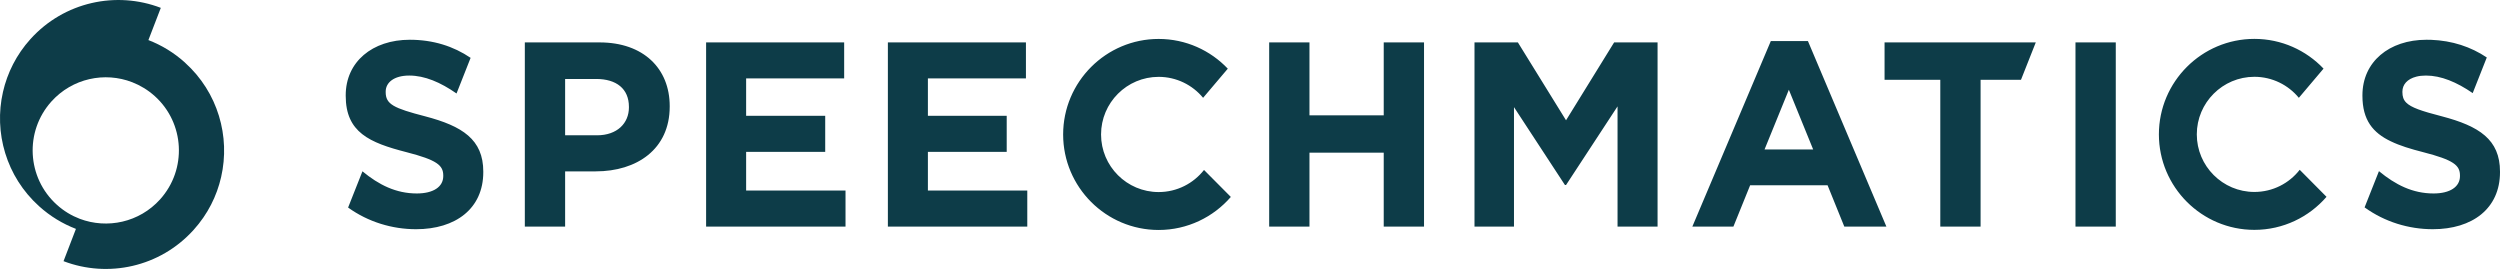
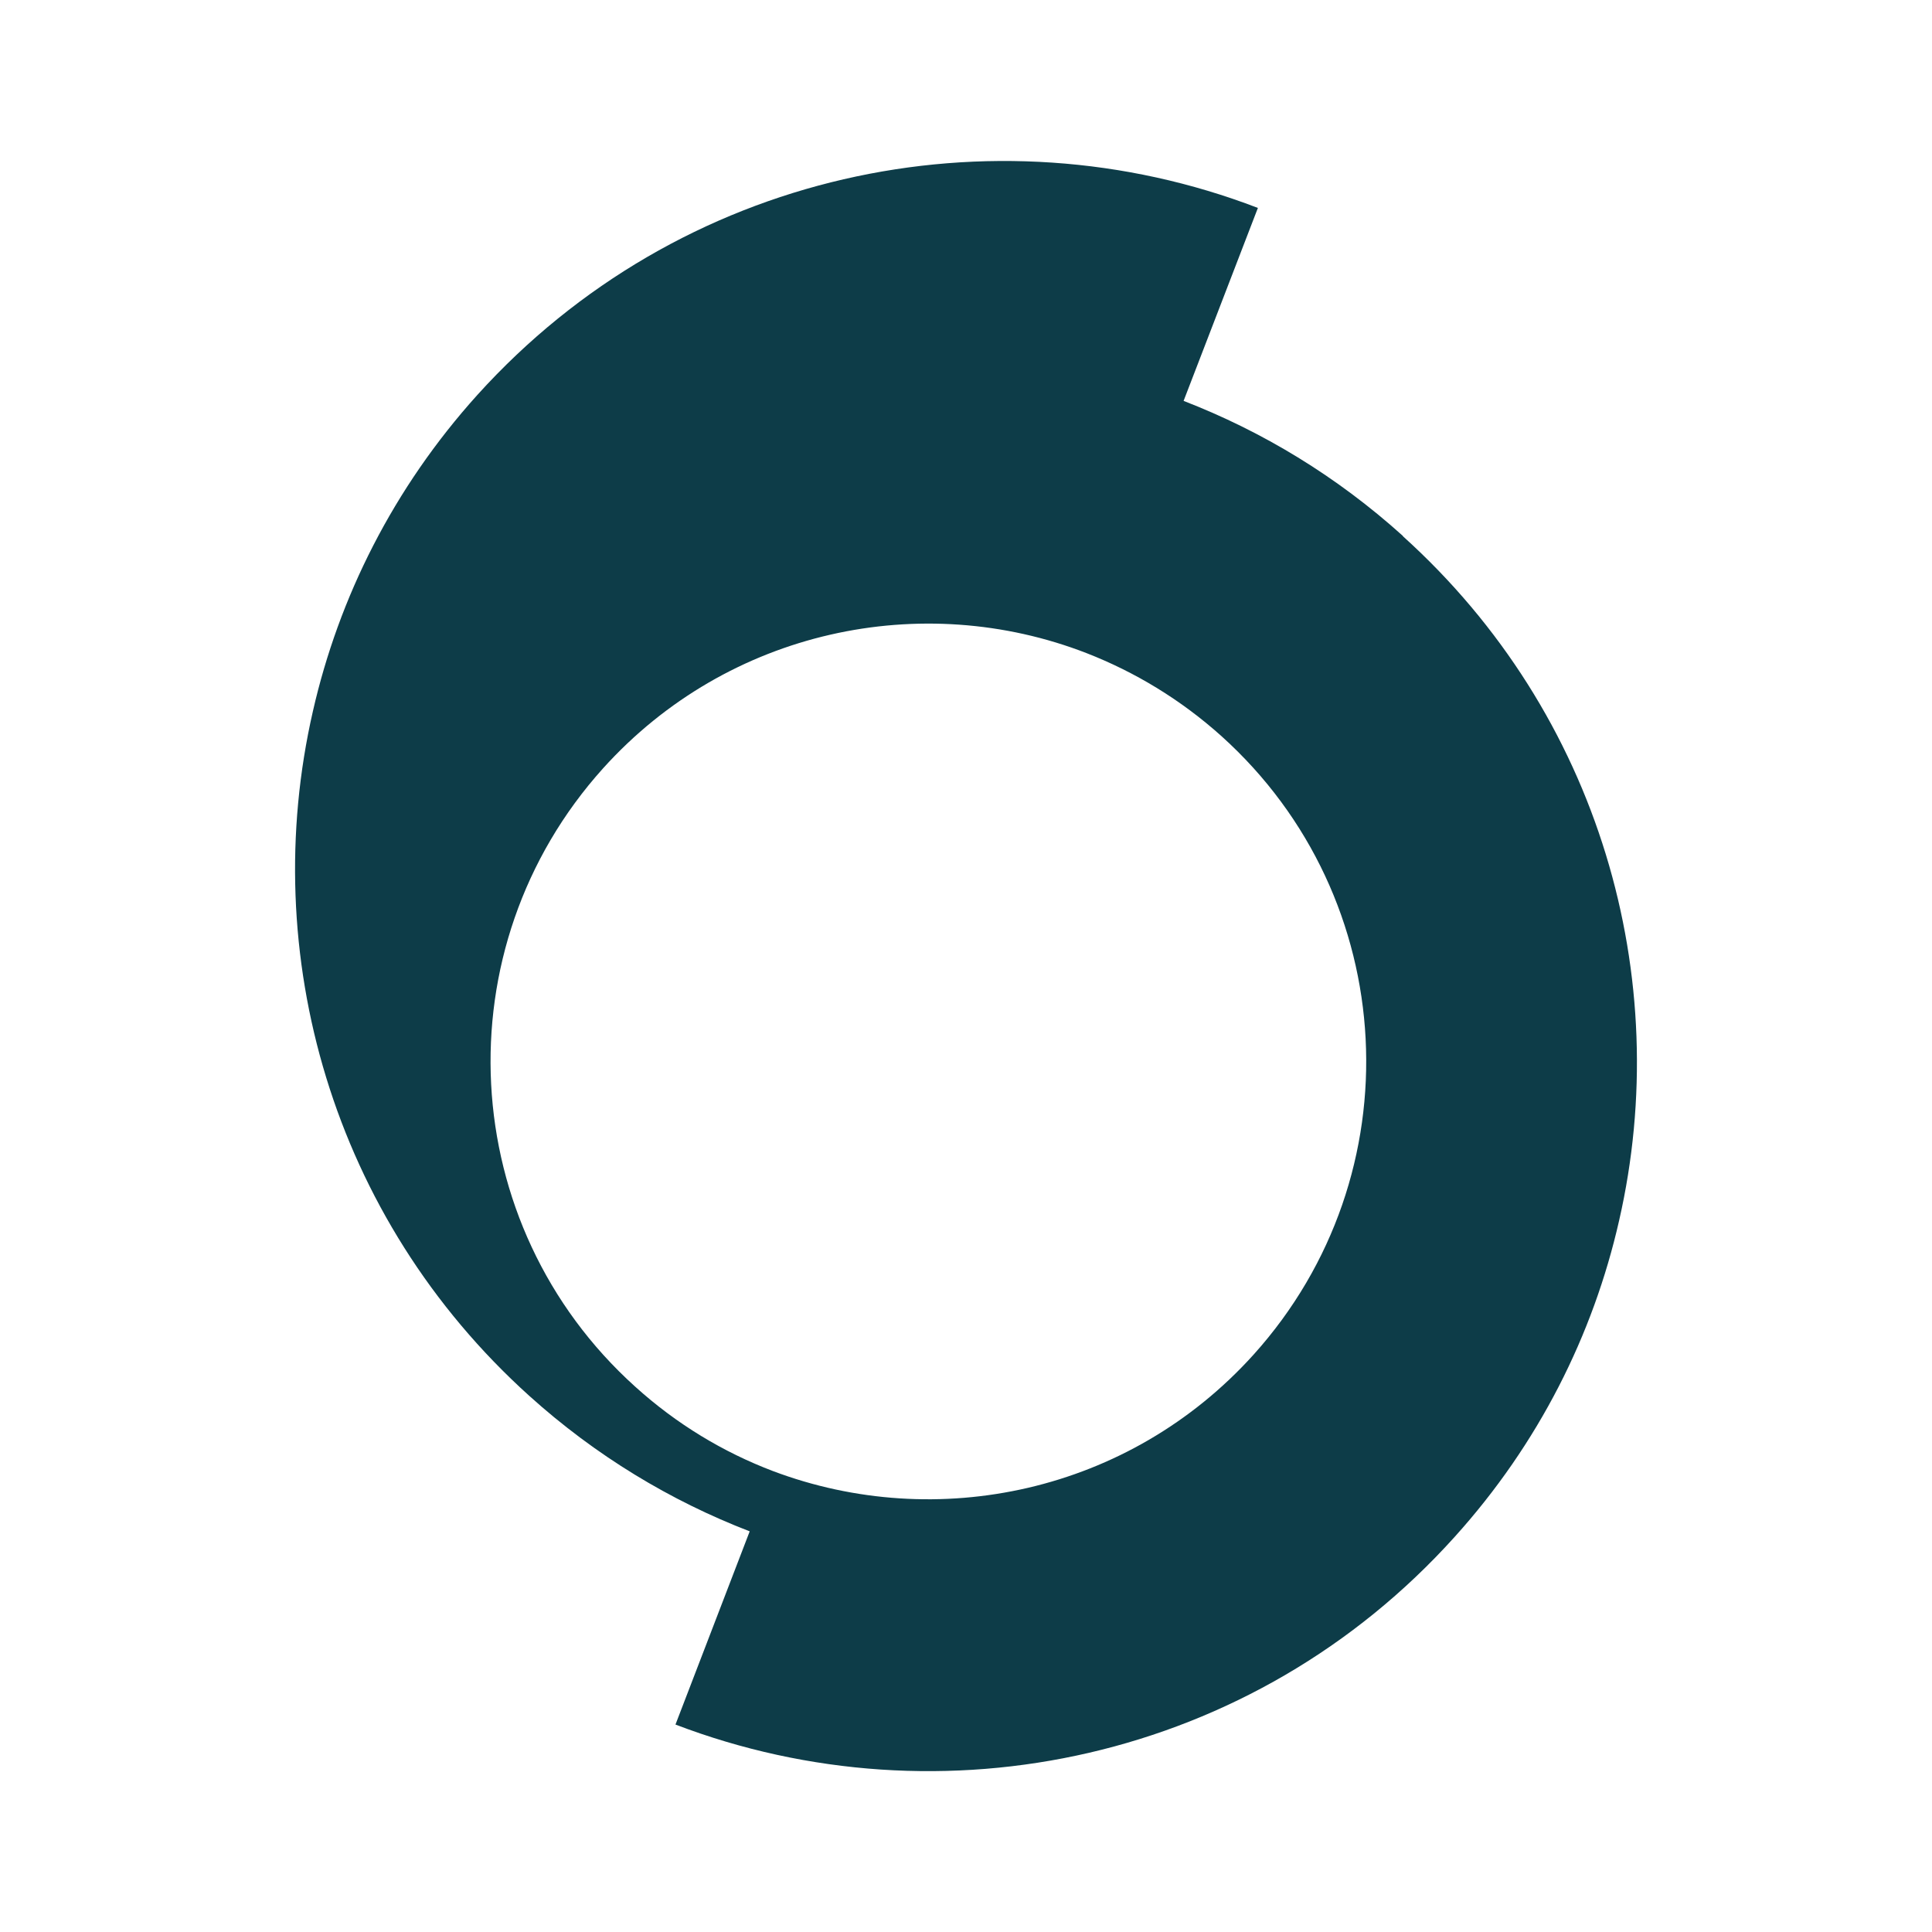
- <svg xmlns="http://www.w3.org/2000/svg" id="Layer_1" data-name="Layer 1" viewBox="0 0 461.58 49.66">
-   <defs>
-     <style>
-       .cls-1 {
-         fill: #0d3c48;
-         stroke-width: 0px;
-       }
-     </style>
-   </defs>
-   <path class="cls-1" d="M78.51,21.48c-5.85-1.51-7.3-2.24-7.3-4.47v-.1c0-1.65,1.5-2.96,4.35-2.96s5.76,1.24,8.73,3.31l2.6-6.58c-3.17-2.15-6.93-3.34-11.23-3.34-6.91,0-11.83,4.08-11.83,10.25v.1c0,6.75,4.39,8.65,11.2,10.4,5.65,1.45,6.81,2.43,6.81,4.32v.1c0,1.99-1.84,3.21-4.88,3.21-3.84,0-7.02-1.59-10.04-4.09l-2.65,6.69c3.73,2.68,8.16,4,12.55,4,7.29,0,12.41-3.79,12.41-10.54v-.1c0-5.93-3.87-8.4-10.72-10.2ZM110.71,7.83h-13.81v34.01h7.44v-10.2h5.65c7.58,0,13.66-4.08,13.66-11.96v-.09c0-6.95-4.87-11.76-12.94-11.76ZM116.12,19.83c0,2.92-2.17,5.15-5.89,5.15h-5.89v-10.4h5.74c3.72,0,6.04,1.8,6.04,5.15v.1ZM156.11,35.18v6.66h-25.74V7.83h25.49v6.65h-18.1v6.9h14.6v6.66h-14.6v7.14h18.35ZM189.67,35.18v6.66h-25.74V7.83h25.49v6.65h-18.1v6.9h14.55v6.66h-14.55v7.14h18.35ZM255.48,7.83v13.46h-13.71V7.83h-7.44v34.01h7.44v-13.65h13.71v13.65h7.44V7.83h-7.44ZM298.02,7.83l-8.88,14.38-8.89-14.38h-8.01v34.01h7.29v-22.06l9.41,14.38h.2l9.51-14.52v22.2h7.39V7.83h-8.02ZM333.8,7.58h-6.85l-14.49,34.26h7.58l3.09-7.63h14.3l3.09,7.63h7.77l-14.49-34.26ZM325.79,27.6l4.49-11.03,4.49,11.03h-8.98ZM375.87,7.83l-2.73,6.9h-7.46v27.11h-7.44V14.73h-10.29v-6.9h27.92ZM383.2,7.83v34.01h7.44V7.83h-7.44ZM461.58,31.68v.1c0,6.75-5.12,10.54-12.41,10.54-4.41,0-8.85-1.33-12.59-4.03l2.65-6.69c3.04,2.51,6.22,4.12,10.08,4.12,3.04,0,4.88-1.22,4.88-3.21v-.1c0-1.89-1.16-2.87-6.81-4.32-2.28-.58-4.29-1.19-5.96-2-3.3-1.57-5.24-3.92-5.24-8.4v-.1c0-6.17,4.92-10.25,11.83-10.25.28,0,.56.01.83.01,3.92.15,7.36,1.29,10.3,3.26l-2.6,6.58c-2.94-2.02-5.83-3.24-8.63-3.24-.67,0-1.26.07-1.77.2-1.7.43-2.58,1.49-2.58,2.76v.1c0,.79.18,1.4.69,1.92.91.93,2.85,1.58,6.61,2.55,6.85,1.8,10.72,4.27,10.72,10.2ZM227.25,36.36c-3.23,3.73-8.01,6.1-13.33,6.1-9.72,0-17.63-7.91-17.63-17.63s7.91-17.64,17.63-17.64c5.02,0,9.56,2.11,12.77,5.49l-4.56,5.38c-1.95-2.36-4.91-3.87-8.21-3.87-5.86,0-10.63,4.77-10.63,10.64s4.77,10.63,10.63,10.63c3.4,0,6.43-1.6,8.38-4.08l4.95,4.98ZM429.55,36.34c-3.23,3.73-8,6.1-13.32,6.1-9.72,0-17.63-7.91-17.63-17.63s7.91-17.63,17.63-17.63c5.02,0,9.56,2.11,12.77,5.49l-4.56,5.39c-1.95-2.37-4.91-3.88-8.21-3.88-5.86,0-10.63,4.77-10.63,10.63s4.77,10.63,10.63,10.63c3.4,0,6.43-1.6,8.37-4.09l4.95,4.99Z" />
-   <path class="cls-1" d="M34.17,11.57c-2.05-1.85-4.34-3.23-6.77-4.17l2.29-5.95C21.49-1.7,11.85.32,5.62,7.22,3.03,10.09,1.35,13.46.55,16.97c-1.71,7.47.58,15.62,6.67,21.11,2.05,1.85,4.36,3.24,6.8,4.18l-2.29,5.96c8.19,3.13,17.81,1.12,24.03-5.79,2.59-2.87,4.27-6.23,5.07-9.75,1.71-7.47-.58-15.62-6.67-21.11ZM29.56,36.81c-3.84,4.26-9.77,5.5-14.83,3.59-1.52-.58-2.96-1.44-4.24-2.6-5.54-4.99-5.98-13.53-.99-19.07,3.86-4.28,9.84-5.52,14.91-3.55,1.49.58,2.9,1.43,4.16,2.56,5.54,4.99,5.98,13.53.99,19.07Z" />
+ <svg xmlns="http://www.w3.org/2000/svg" width="24" height="24" view_box="0 0 24 24" fill="none">
+   <path d="M17.43 6.66C16.604 5.915 15.682 5.359 14.703 4.98L15.626 2.583C12.322 1.314 8.439 2.128 5.929 4.907C4.886 6.064 4.209 7.421 3.887 8.835C3.198 11.844 4.121 15.127 6.574 17.339C7.4 18.084 8.33 18.644 9.313 19.023L8.391 21.423C11.69 22.684 15.565 21.875 18.071 19.091C19.114 17.935 19.791 16.581 20.113 15.163C20.802 12.154 19.879 8.871 17.426 6.66H17.43ZM15.573 16.827C14.026 18.543 11.637 19.043 9.599 18.273C8.987 18.04 8.407 17.693 7.891 17.226C5.66 15.216 5.482 11.776 7.492 9.544C9.047 7.82 11.456 7.32 13.499 8.114C14.099 8.348 14.667 8.69 15.174 9.145C17.406 11.155 17.583 14.595 15.573 16.827Z" fill="#0d3c48" fillOpacity="0.95" />
</svg>
